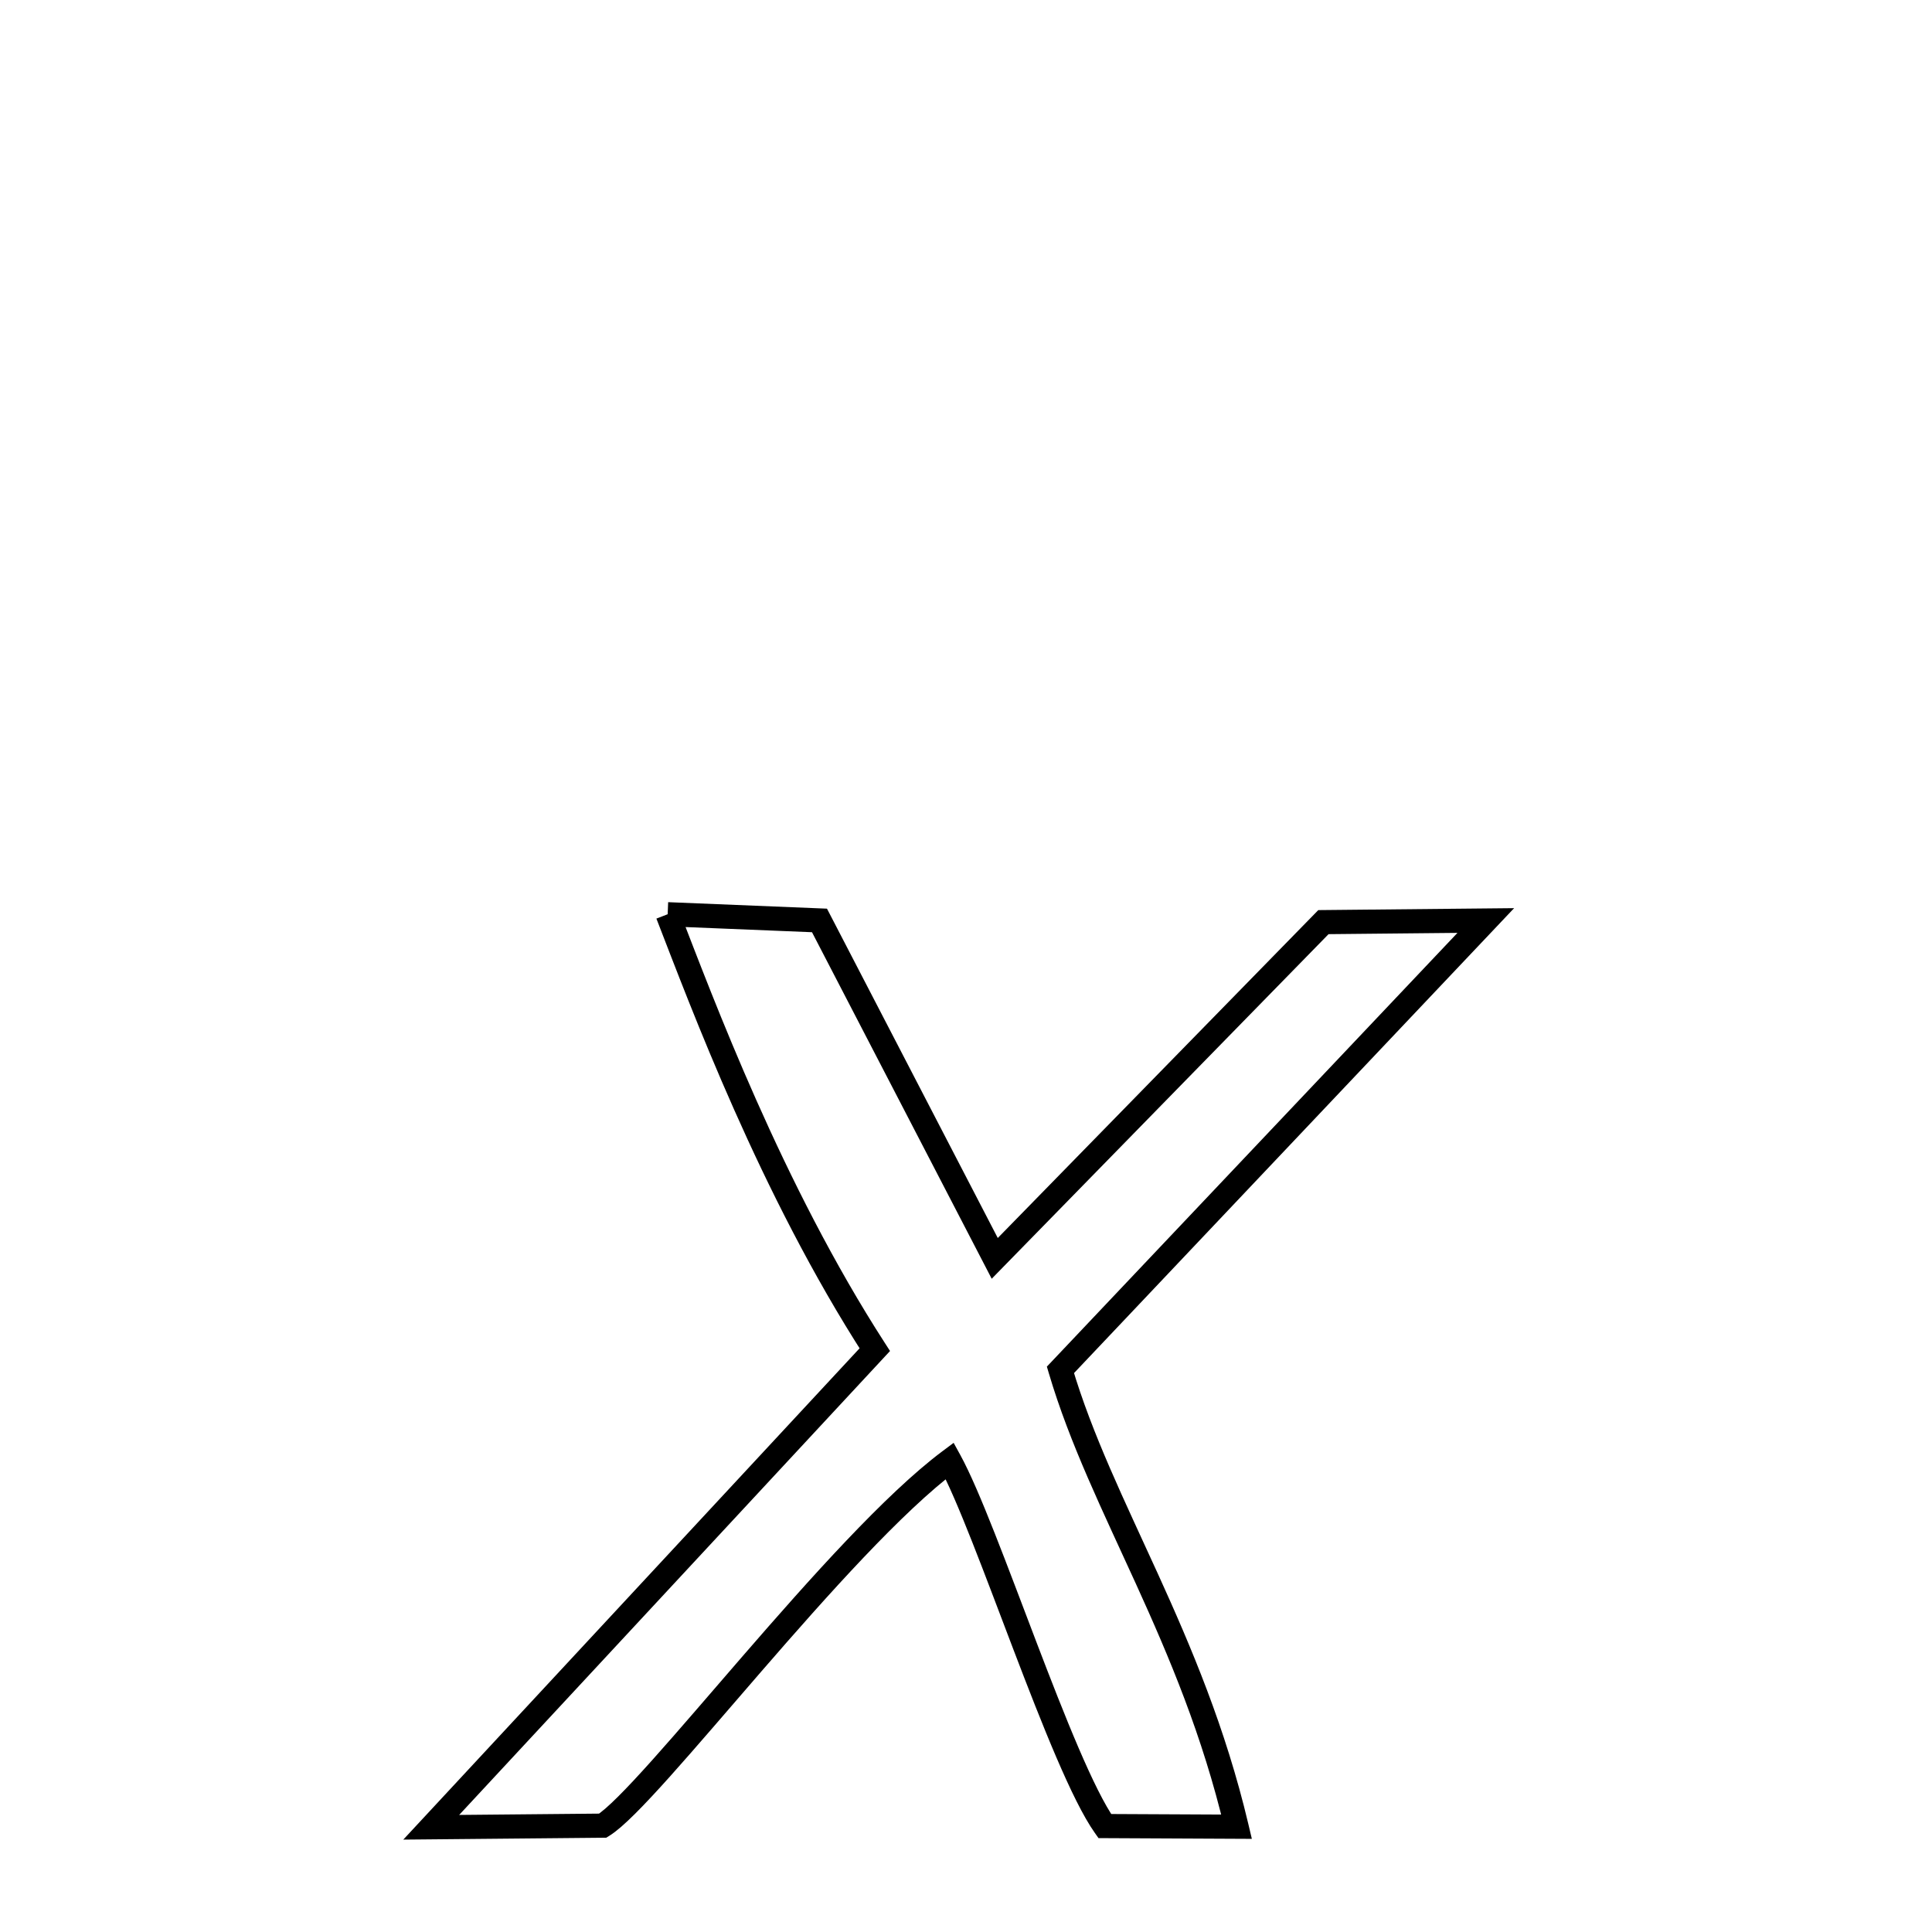
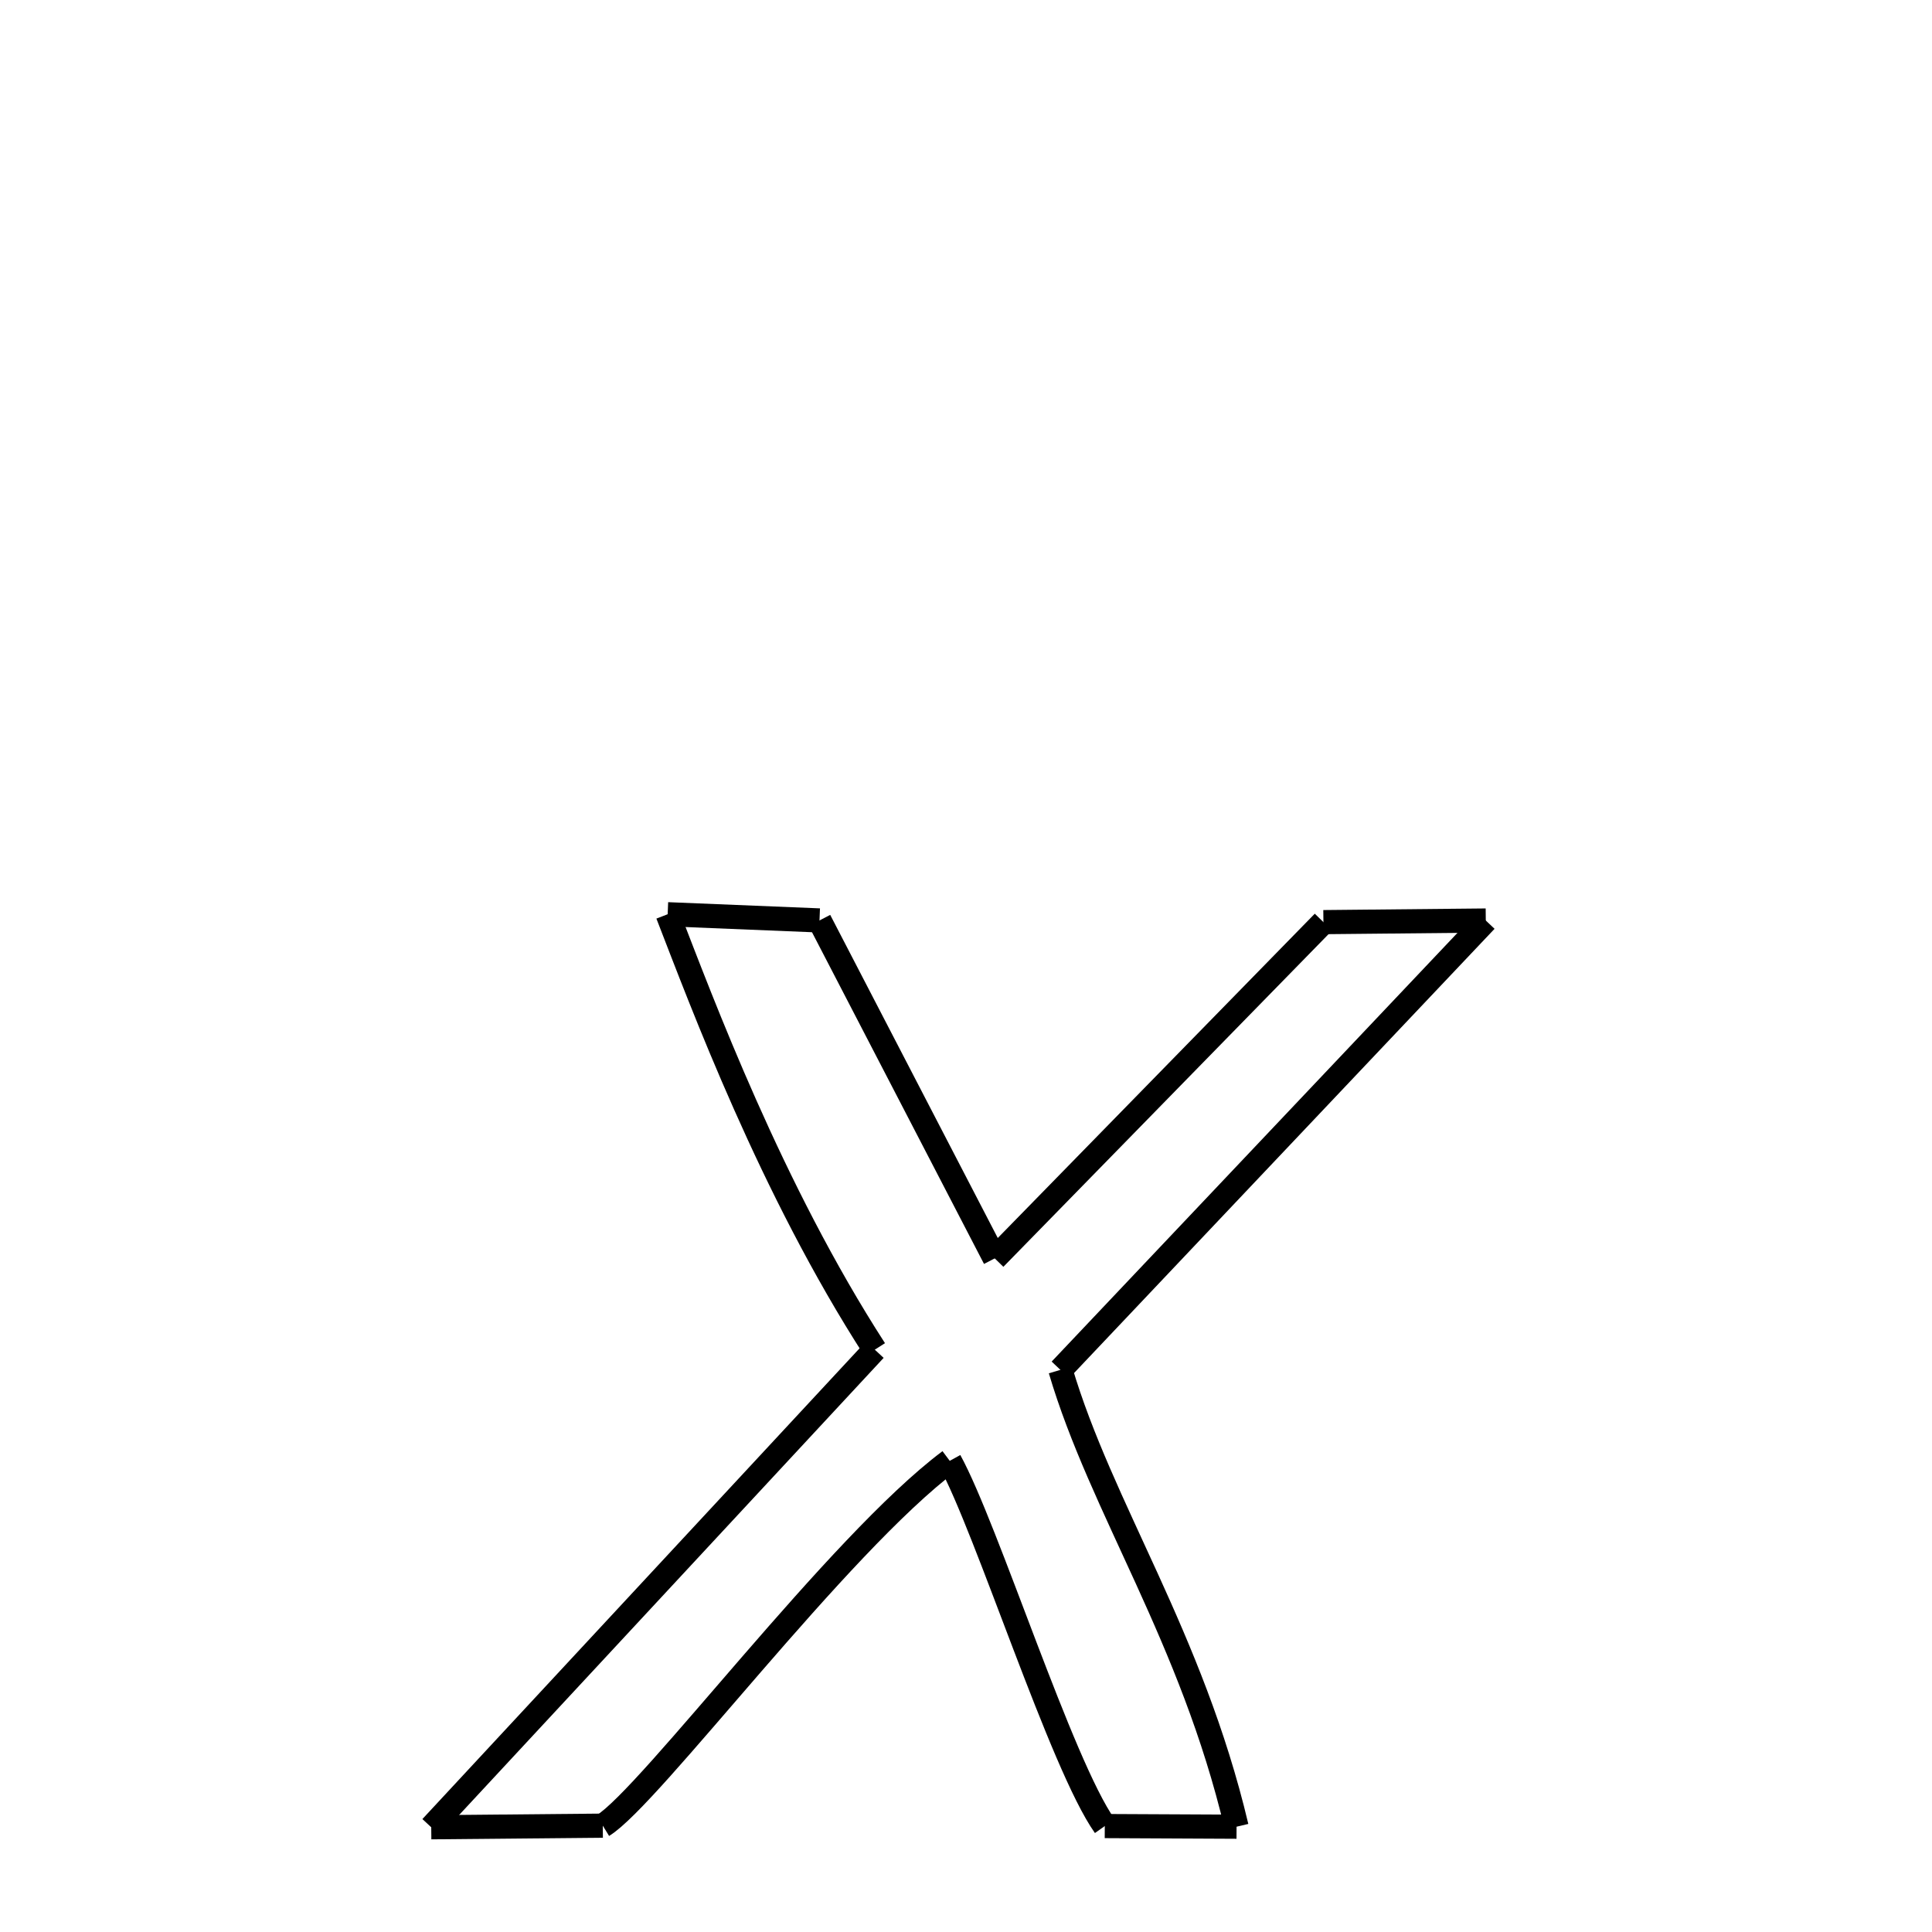
<svg xmlns="http://www.w3.org/2000/svg" width="50px" height="50px" viewBox="0 0 24 24">
  <style type="text/css">
- .path {
- 		stroke-dasharray: 100;
- 		animation: dash 30s linear infinite;
+ .pen {
+ 	stroke-dashoffset: 0;
+ 	animation-duration: 5s;
+ 	animation-iteration-count: 1000;
+ 	animation-timing-function: ease;
}
- @keyframes dash {
- 	to {
- 		stroke-dashoffset: 1000;
+ .path00 {
+ 		stroke-dasharray: 3;
+ 		animation-name: dash00 
+ }
+ @keyframes dash00 {
+ 	0% {
+ 		stroke-dashoffset: 3;
+ 	}
+ 	3% {
+ 		stroke-dashoffset: 0;
+ 	}
+ }
+ .path01 {
+ 		stroke-dasharray: 9;
+ 		animation-name: dash01 
+ }
+ @keyframes dash01 {
+ 	0%, 3% {
+ 		stroke-dashoffset: 9;
+ 	}
+ 	11% {
+ 		stroke-dashoffset: 0;
+ 	}
+ }
+ .path02 {
+ 		stroke-dasharray: 11;
+ 		animation-name: dash02 
+ }
+ @keyframes dash02 {
+ 	0%, 11% {
+ 		stroke-dashoffset: 11;
+ 	}
+ 	21% {
+ 		stroke-dashoffset: 0;
+ 	}
+ }
+ .path03 {
+ 		stroke-dasharray: 4;
+ 		animation-name: dash03 
+ }
+ @keyframes dash03 {
+ 	0%, 21% {
+ 		stroke-dashoffset: 4;
+ 	}
+ 	25% {
+ 		stroke-dashoffset: 0;
+ 	}
+ }
+ .path04 {
+ 		stroke-dasharray: 15;
+ 		animation-name: dash04 
+ }
+ @keyframes dash04 {
+ 	0%, 25% {
+ 		stroke-dashoffset: 15;
+ 	}
+ 	38% {
+ 		stroke-dashoffset: 0;
+ 	}
+ }
+ .path05 {
+ 		stroke-dasharray: 12;
+ 		animation-name: dash05 
+ }
+ @keyframes dash05 {
+ 	0%, 38% {
+ 		stroke-dashoffset: 12;
+ 	}
+ 	49% {
+ 		stroke-dashoffset: 0;
+ 	}
+ }
+ .path06 {
+ 		stroke-dasharray: 3;
+ 		animation-name: dash06 
+ }
+ @keyframes dash06 {
+ 	0%, 49% {
+ 		stroke-dashoffset: 3;
+ 	}
+ 	52% {
+ 		stroke-dashoffset: 0;
+ 	}
+ }
+ .path07 {
+ 		stroke-dasharray: 9;
+ 		animation-name: dash07 
+ }
+ @keyframes dash07 {
+ 	0%, 52% {
+ 		stroke-dashoffset: 9;
+ 	}
+ 	60% {
+ 		stroke-dashoffset: 0;
+ 	}
+ }
+ .path08 {
+ 		stroke-dasharray: 12;
+ 		animation-name: dash08 
+ }
+ @keyframes dash08 {
+ 	0%, 60% {
+ 		stroke-dashoffset: 12;
+ 	}
+ 	71% {
+ 		stroke-dashoffset: 0;
+ 	}
+ }
+ .path09 {
+ 		stroke-dasharray: 4;
+ 		animation-name: dash09 
+ }
+ @keyframes dash09 {
+ 	0%, 71% {
+ 		stroke-dashoffset: 4;
+ 	}
+ 	75% {
+ 		stroke-dashoffset: 0;
+ 	}
+ }
+ .path10 {
+ 		stroke-dasharray: 16;
+ 		animation-name: dash10 
+ }
+ @keyframes dash10 {
+ 	0%, 75% {
+ 		stroke-dashoffset: 16;
+ 	}
+ 	89% {
+ 		stroke-dashoffset: 0;
+ 	}
+ }
+ .path11 {
+ 		stroke-dasharray: 12;
+ 		animation-name: dash11 
+ }
+ @keyframes dash11 {
+ 	0%, 89% {
+ 		stroke-dashoffset: 12;
+ 	}
+ 	100% {
+ 		stroke-dashoffset: 0;
	}
}
</style>
-   <path class="path" d="M 8.294 11.357 L 10.18 11.434 L 12.357 15.632 L 16.44 11.455 L 18.457 11.435 L 13.173 17.017 C 13.683 18.741 14.801 20.329 15.361 22.692 L 13.724 22.684 C 13.185 21.922 12.259 18.986 11.798 18.147 C 10.41 19.185 8.073 22.321 7.488 22.679 L 5.357 22.699 L 10.867 16.766 C 9.577 14.767 8.721 12.456 8.294 11.357 " fill="none" stroke="black" stroke-width="0.3">
- </path>
+   <path class="pen path00" d="M 8.294 11.357 L 10.18 11.434 " fill="none" stroke="black" stroke-width="0.3" />
+   <path class="pen path01" d="M 10.18 11.434 L 12.357 15.632 " fill="none" stroke="black" stroke-width="0.3" />
+   <path class="pen path02" d="M 12.357 15.632 L 16.44 11.455 " fill="none" stroke="black" stroke-width="0.3" />
+   <path class="pen path03" d="M 16.44 11.455 L 18.457 11.435 " fill="none" stroke="black" stroke-width="0.3" />
+   <path class="pen path04" d="M 18.457 11.435 L 13.173 17.017 " fill="none" stroke="black" stroke-width="0.3" />
+   <path class="pen path05" d="M 13.173 17.017 C 13.683 18.741 14.801 20.329 15.361 22.692 " fill="none" stroke="black" stroke-width="0.3" />
+   <path class="pen path06" d="M 15.361 22.692 L 13.724 22.684 " fill="none" stroke="black" stroke-width="0.3" />
+   <path class="pen path07" d="M 13.724 22.684 C 13.185 21.922 12.259 18.986 11.798 18.147 " fill="none" stroke="black" stroke-width="0.3" />
+   <path class="pen path08" d="M 11.798 18.147 C 10.41 19.185 8.073 22.321 7.488 22.679 " fill="none" stroke="black" stroke-width="0.3" />
+   <path class="pen path09" d="M 7.488 22.679 L 5.357 22.699 " fill="none" stroke="black" stroke-width="0.3" />
+   <path class="pen path10" d="M 5.357 22.699 L 10.867 16.766 " fill="none" stroke="black" stroke-width="0.3" />
+   <path class="pen path11" d="M 10.867 16.766 C 9.577 14.767 8.721 12.456 8.294 11.357 " fill="none" stroke="black" stroke-width="0.3" />
</svg>
